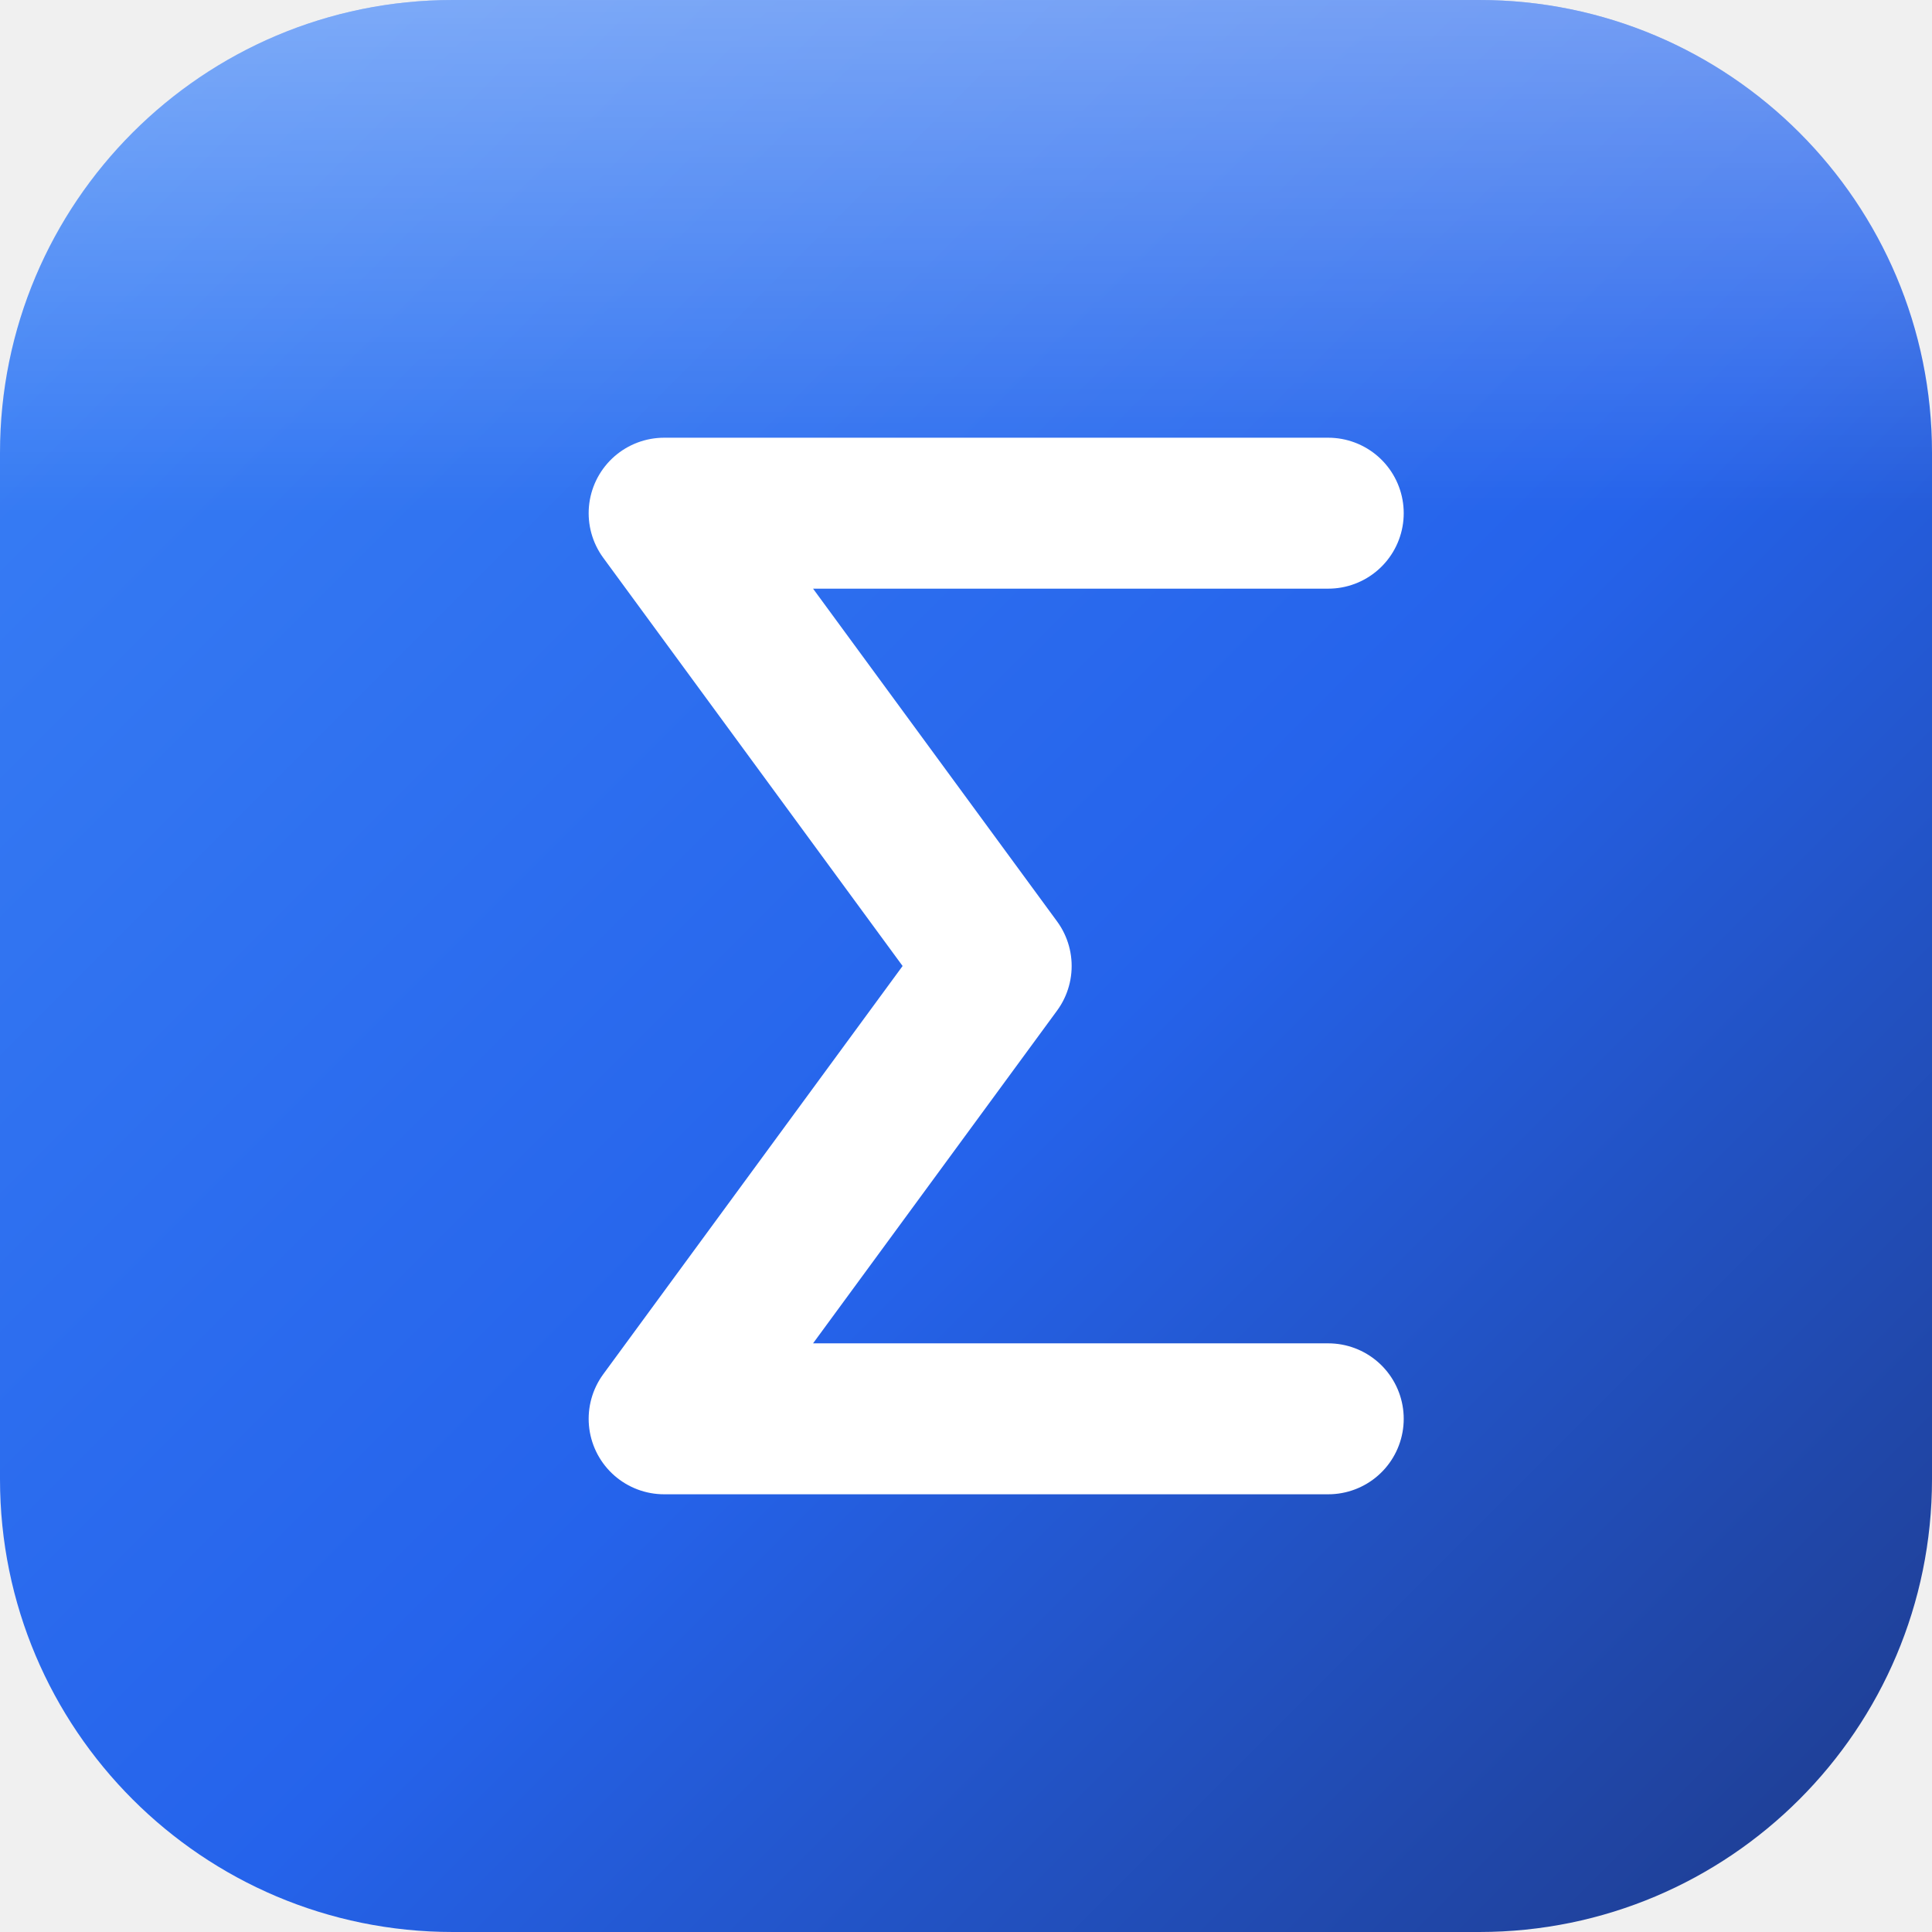
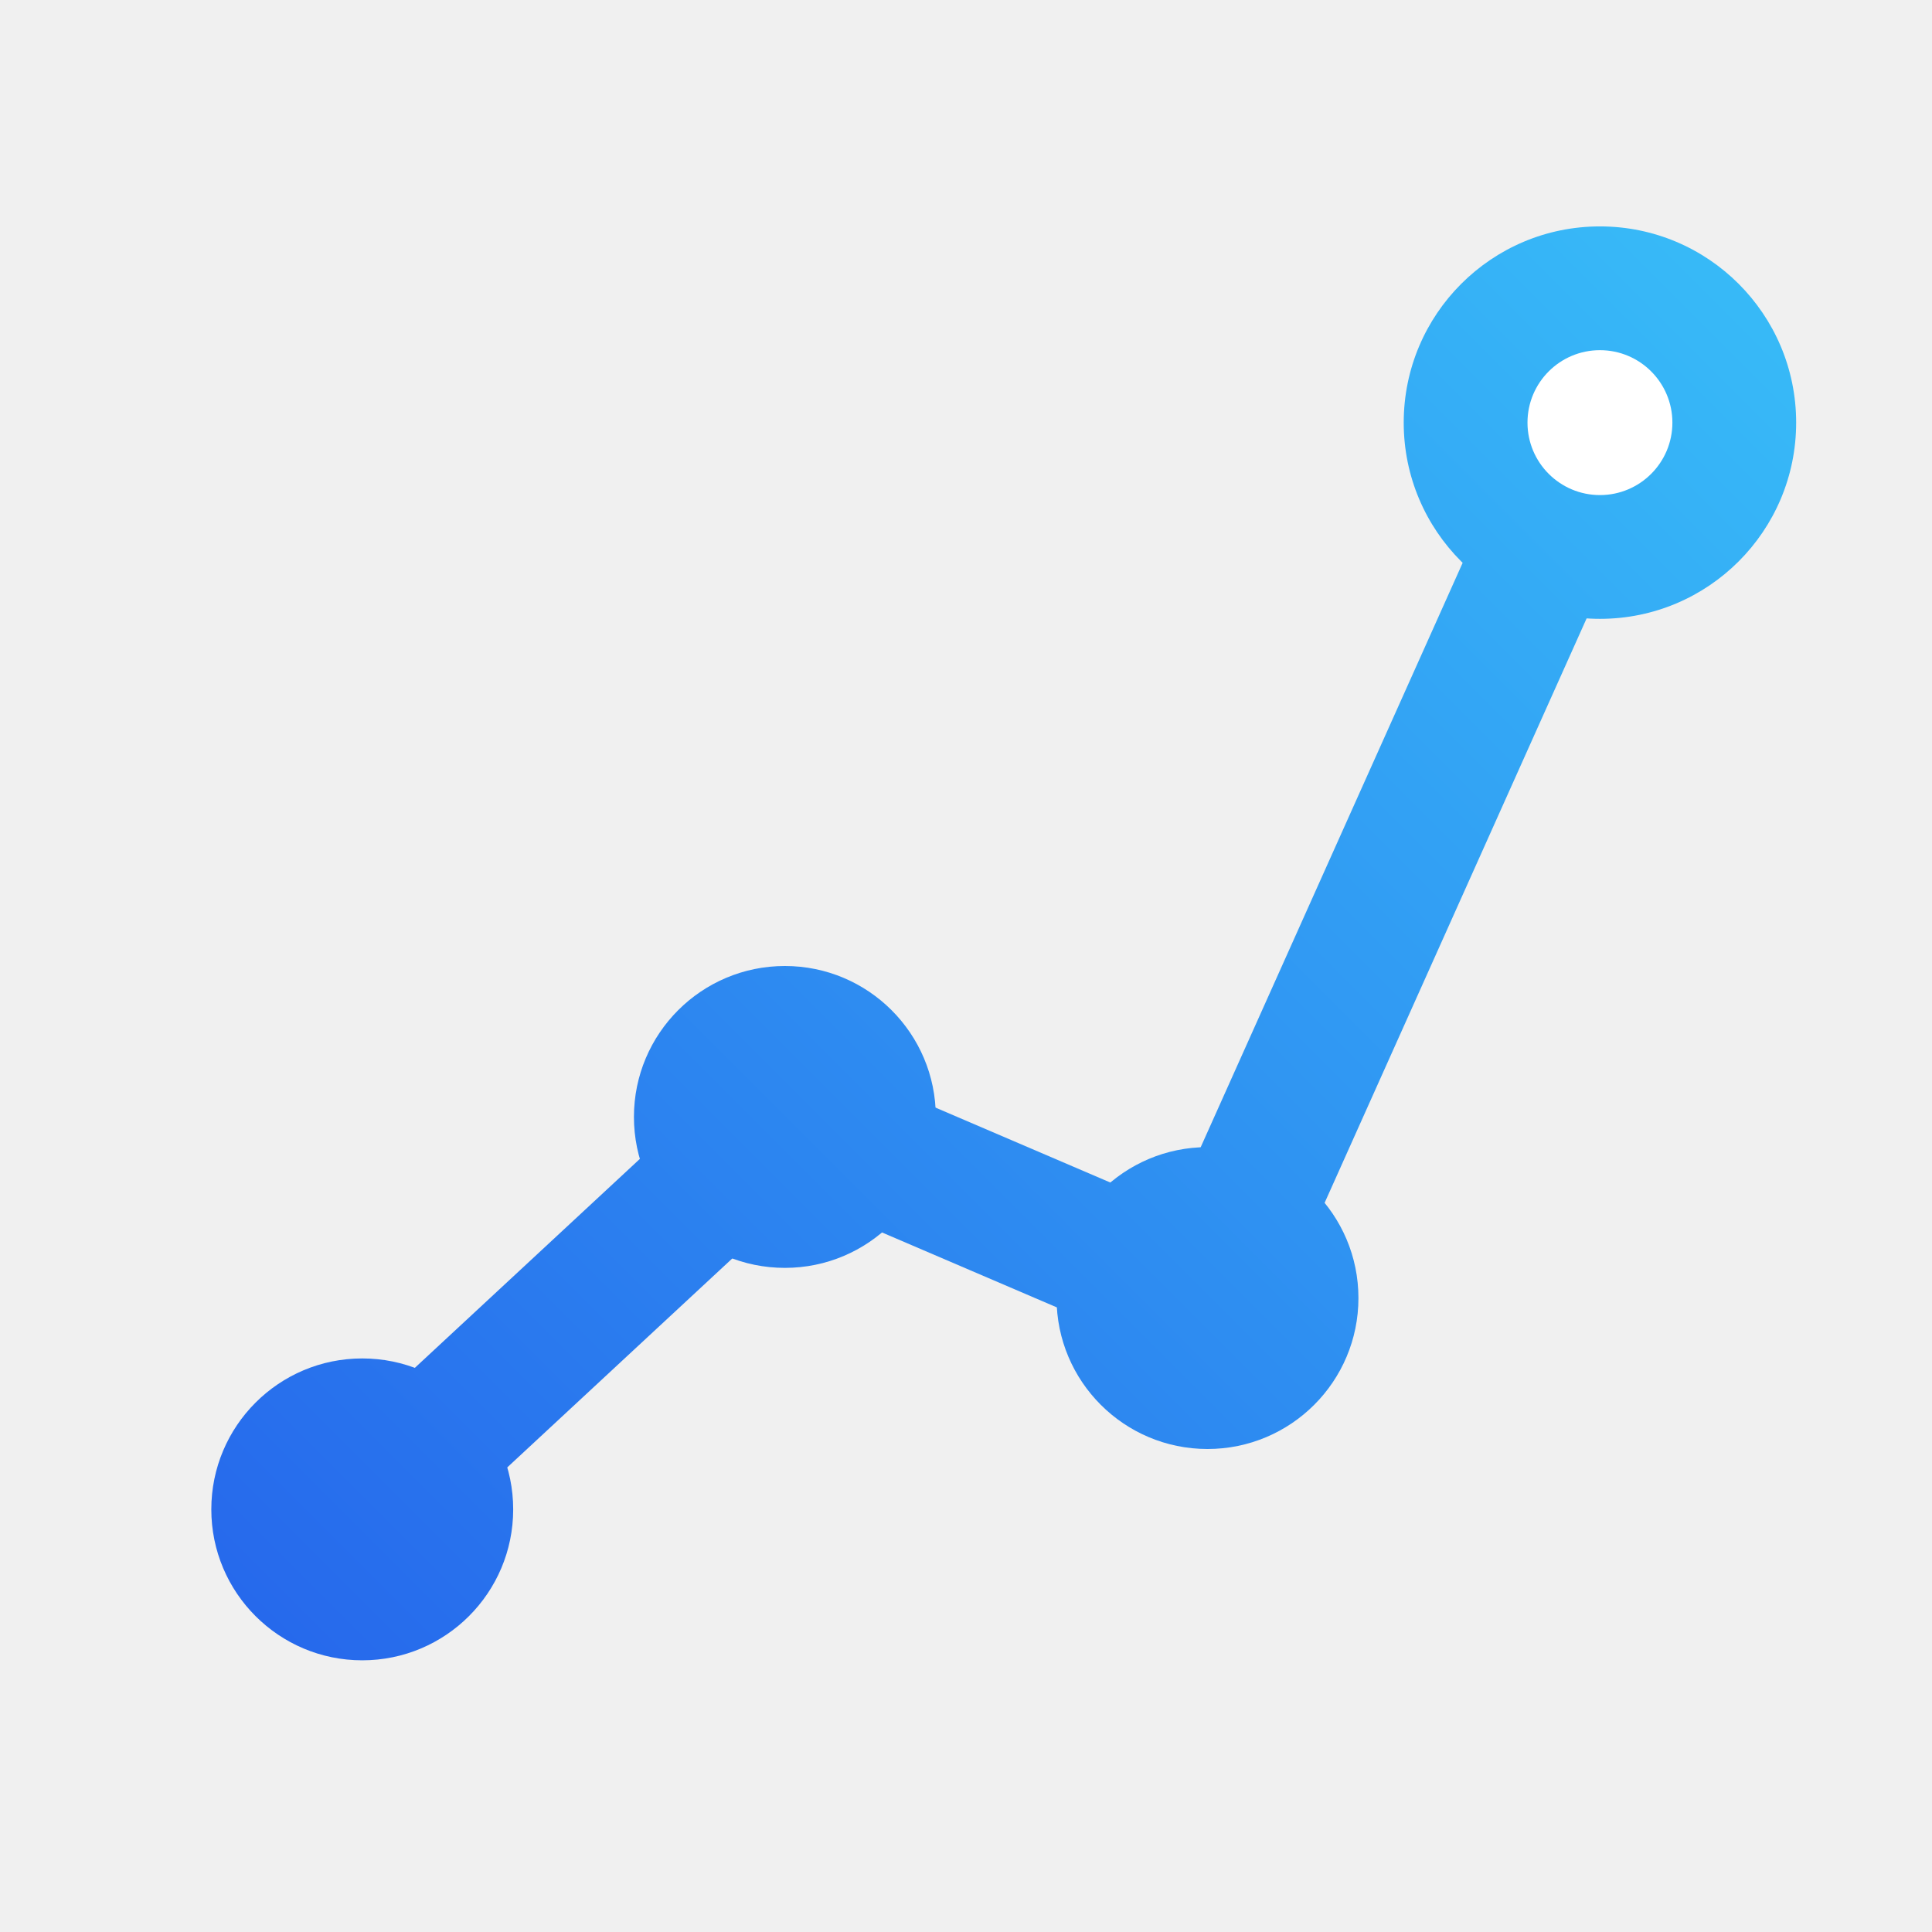
<svg xmlns="http://www.w3.org/2000/svg" width="64" height="64" viewBox="0 0 64 64">
  <defs>
-     <linearGradient id="tile" x1="0" y1="0" x2="1" y2="1">
-       <stop offset="0" stop-color="#3b82f6" />
-       <stop offset="0.55" stop-color="#2563eb" />
-       <stop offset="1" stop-color="#1e3a8a" />
-     </linearGradient>
-     <linearGradient id="sheen" x1="0" y1="0" x2="0" y2="1">
-       <stop offset="0" stop-color="#ffffff" stop-opacity="0.35" />
-       <stop offset="0.5" stop-color="#ffffff" stop-opacity="0" />
+     <linearGradient id="g" x1="6" y1="58" x2="58" y2="6" gradientUnits="userSpaceOnUse">
+       <stop offset="0" stop-color="#2563eb" />
+       <stop offset="1" stop-color="#38bdf8" />
    </linearGradient>
  </defs>
-   <rect x="0" y="0" width="64" height="64" rx="15" fill="url(#tile)" />
-   <rect x="0" y="0" width="64" height="34" rx="15" fill="url(#sheen)" />
-   <path d="M44 17 H22 L33 32 L22 47 H44" fill="none" stroke="#ffffff" stroke-width="5" stroke-linecap="round" stroke-linejoin="round" />
+   <path d="M12 50 L26 37 L40 43 L53 14" fill="none" stroke="url(#g)" stroke-width="4.5" stroke-linecap="round" stroke-linejoin="round" />
+   <g fill="url(#g)">
+     <circle cx="12" cy="50" r="5" />
+     <circle cx="26" cy="37" r="5" />
+     <circle cx="40" cy="43" r="5" />
+     <circle cx="53" cy="14" r="6.5" />
+   </g>
+   <circle cx="53" cy="14" r="2.4" fill="#fff" />
</svg>
